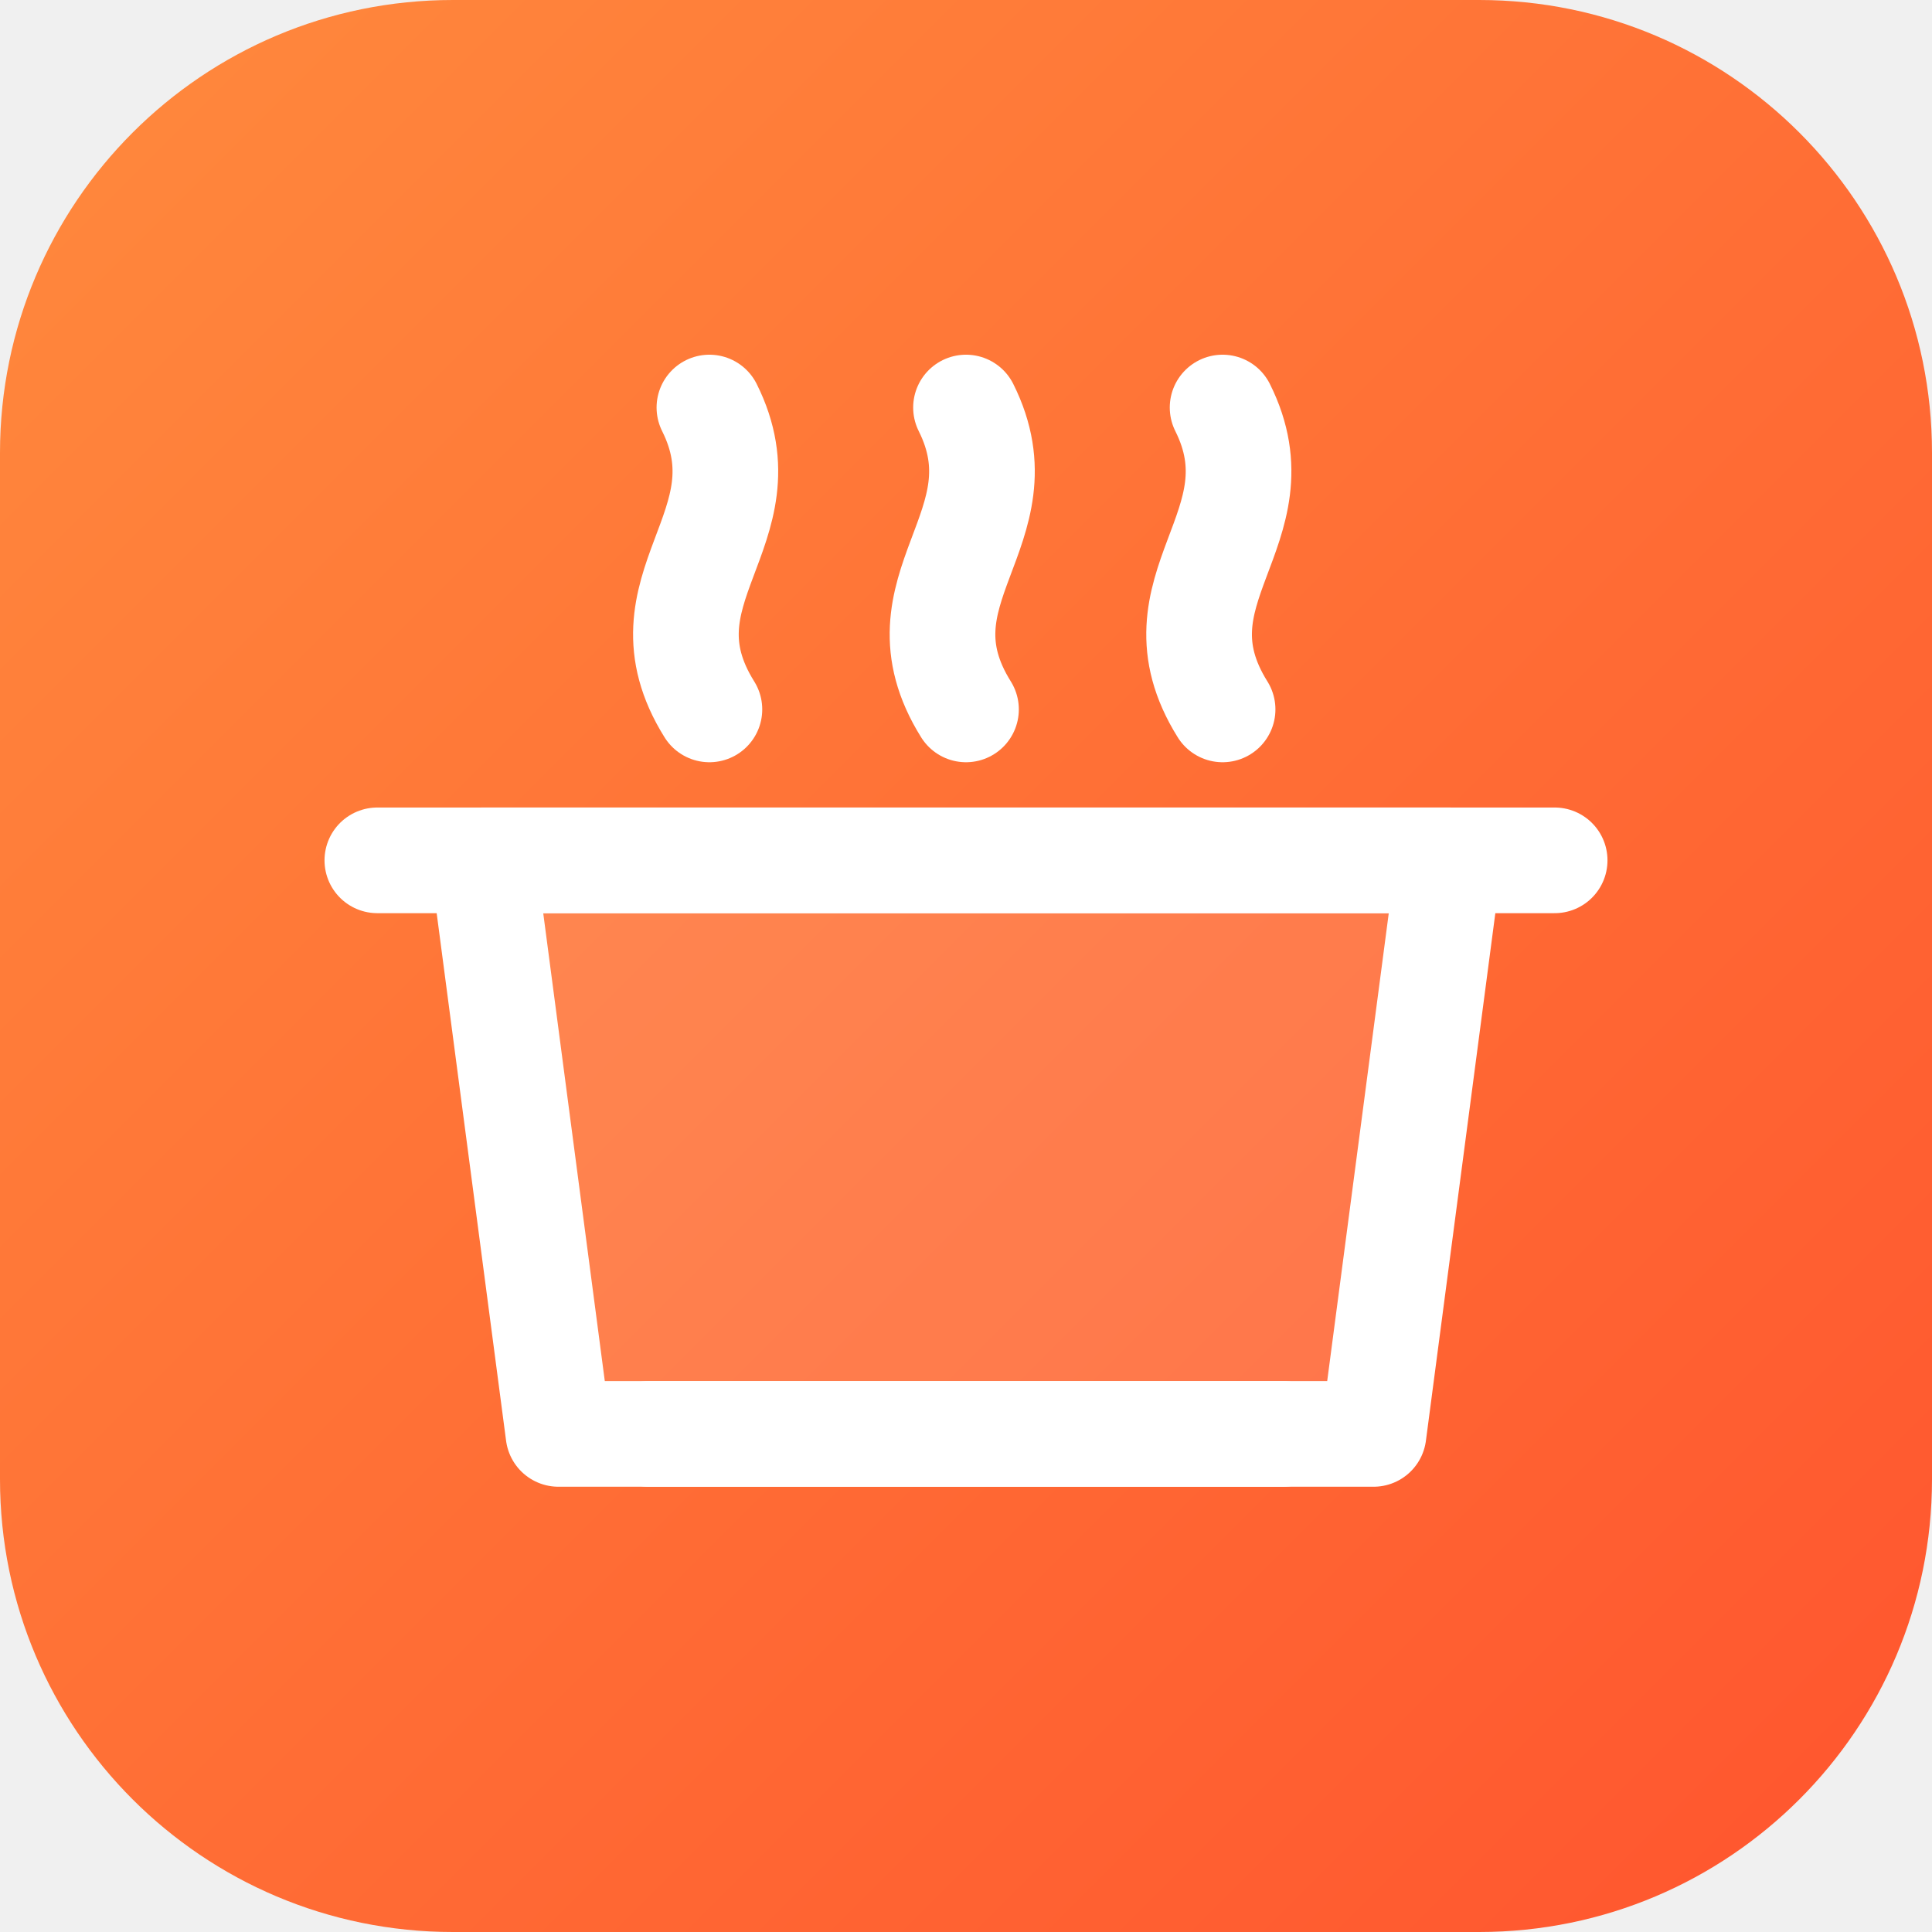
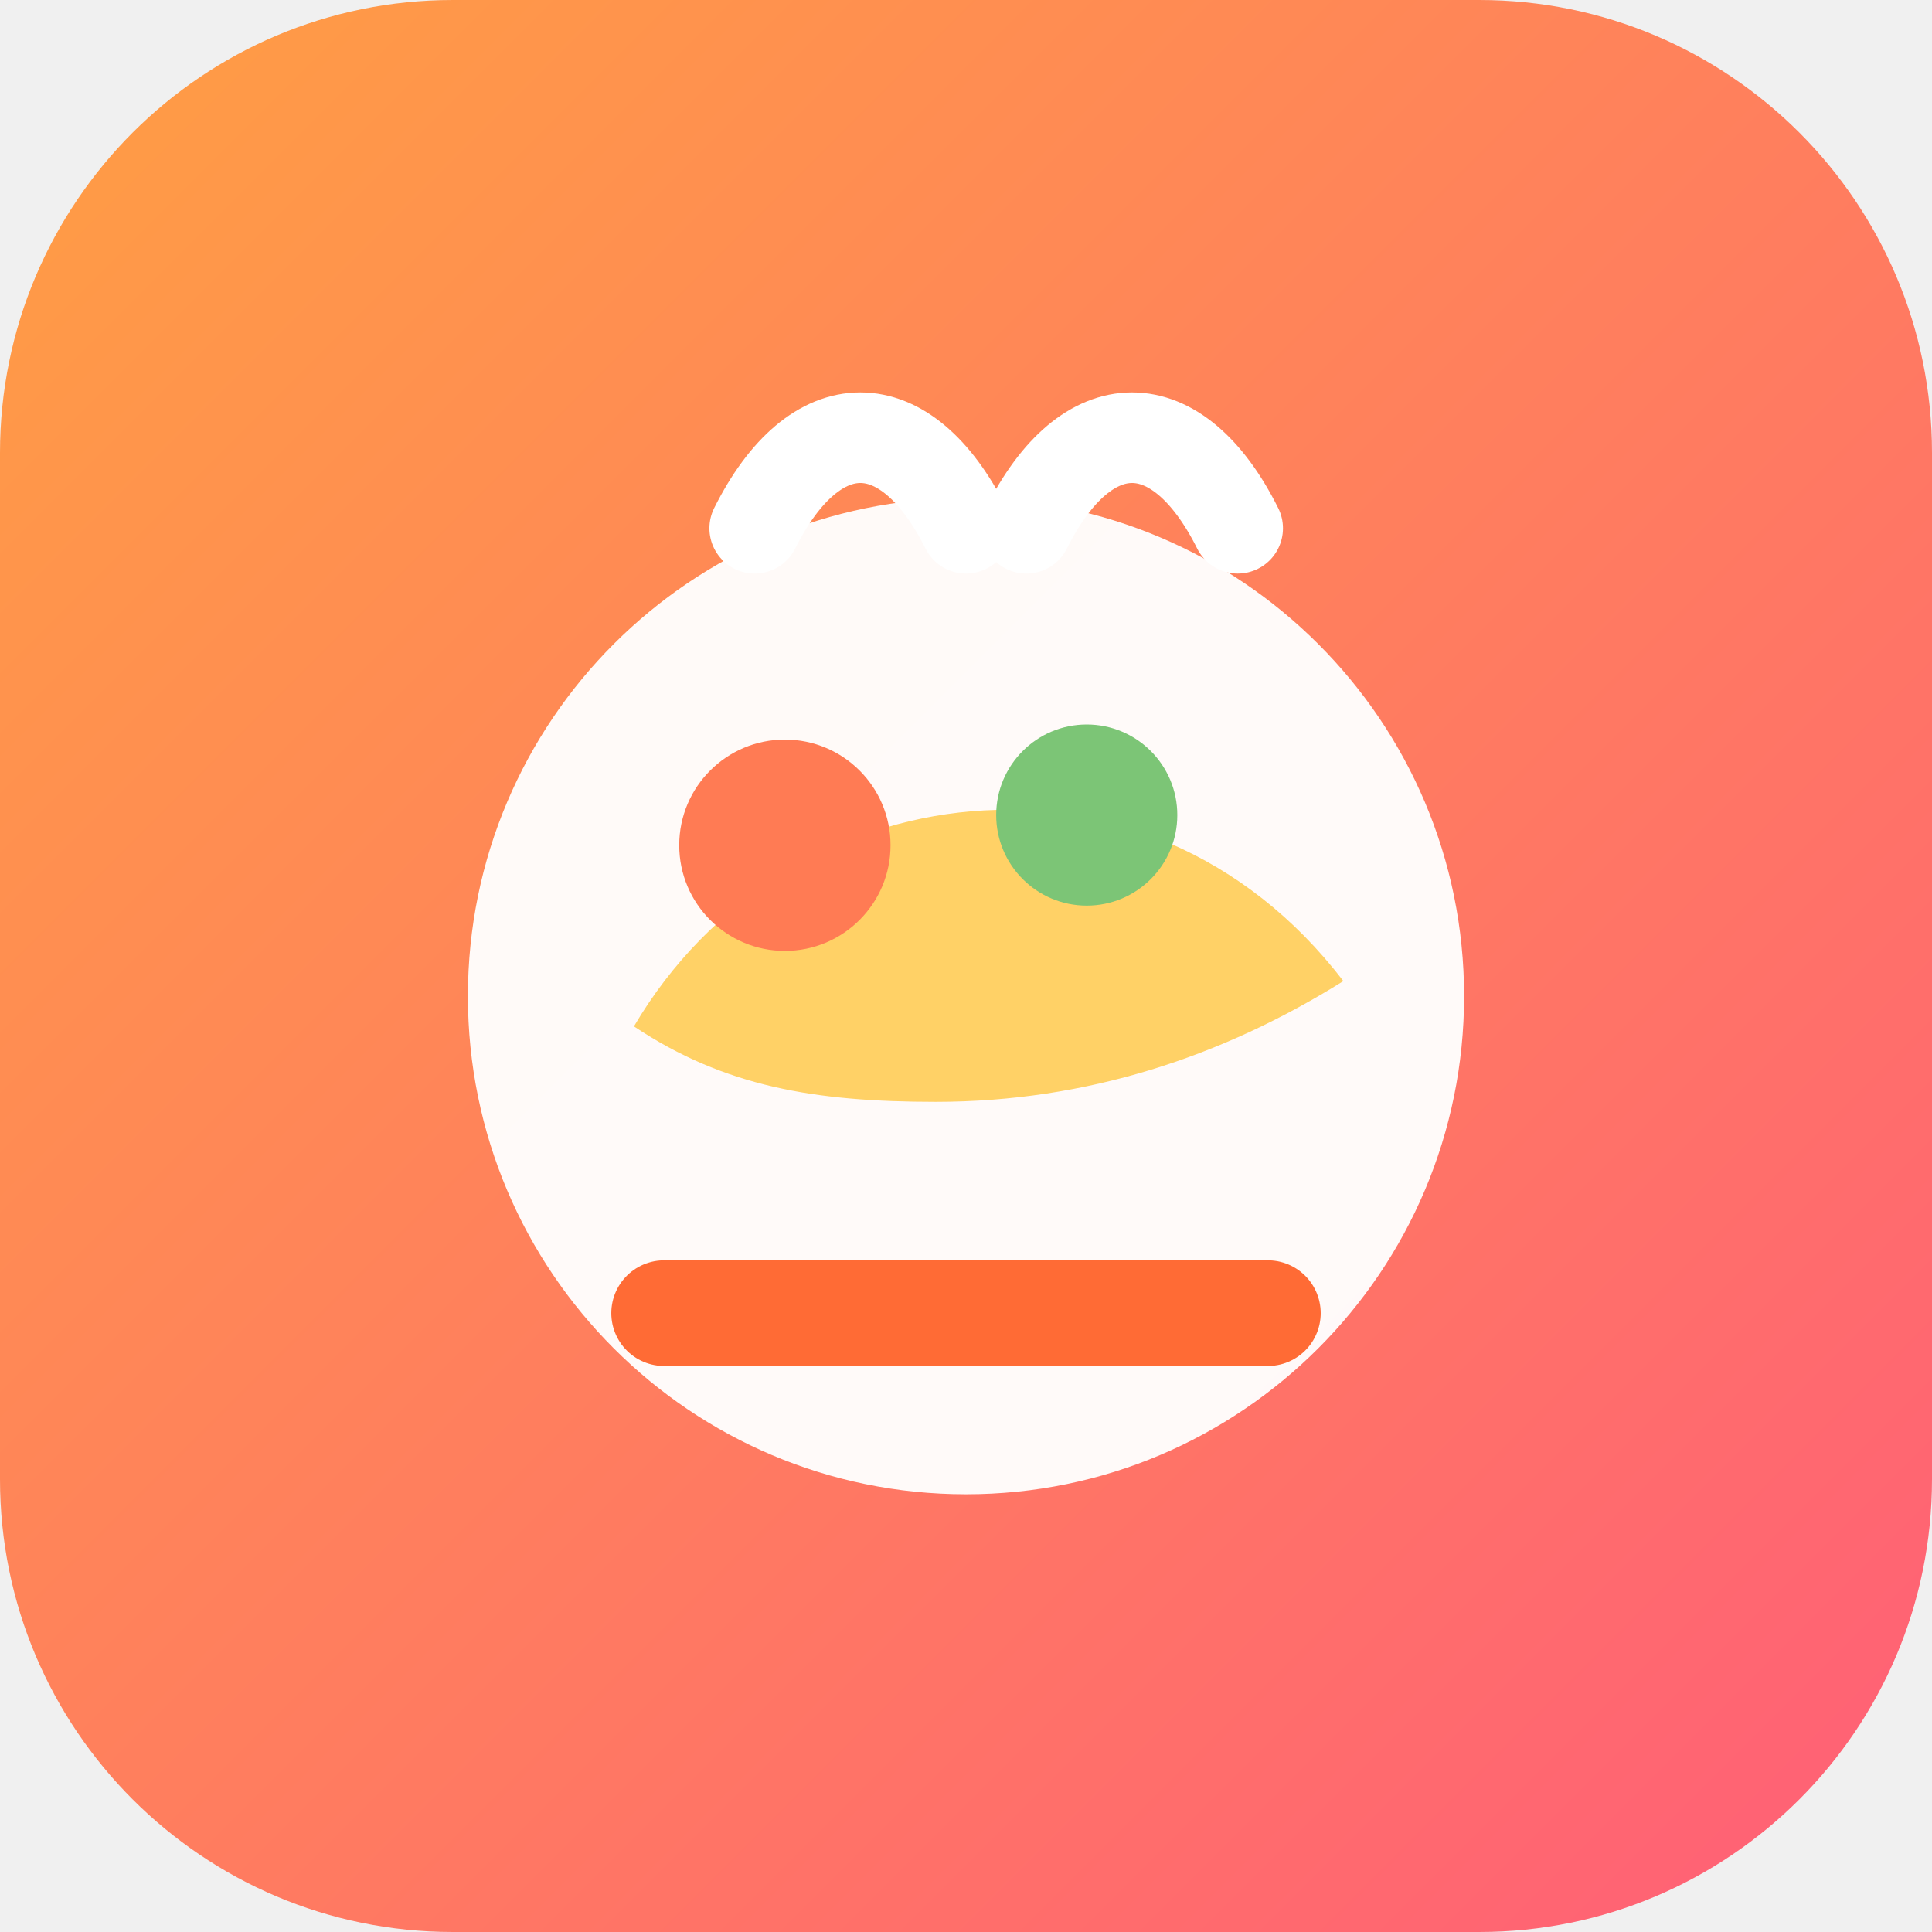
<svg xmlns="http://www.w3.org/2000/svg" viewBox="0 0 128 128" role="img" aria-labelledby="title">
  <defs>
    <linearGradient id="g" x1="0" y1="0" x2="1" y2="1">
-       <stop stop-color="#ff8a3d" />
-       <stop offset="1" stop-color="#ff542e" />
+       <stop stop-color="#ff9f43" />
+       <stop offset="1" stop-color="#ff5e78" />
    </linearGradient>
  </defs>
  <rect width="128" height="128" rx="30" fill="url(#g)" />
-   <g fill="none" stroke="#fff" stroke-width="7" stroke-linecap="round" stroke-linejoin="round">
-     <path d="M32 57h64l-5 38H37z" fill="#fff" fill-opacity=".12" />
-     <path d="M25 57h78M43 95h42M47 47c-5-8 4-12 0-20M64 47c-5-8 4-12 0-20M81 47c-5-8 4-12 0-20" />
-   </g>
+   <circle cx="64" cy="66" r="33" fill="#fff" opacity=".96" />
+   <path d="M42 68c10-17 34-20 47-3-8 5-17 8-27 8-8 0-14-1-20-5z" fill="#ffd166" />
+   <circle cx="52" cy="56" r="7" fill="#ff7b54" />
+   <circle cx="72" cy="54" r="6" fill="#7cc576" />
+   <path d="M44 87h40" stroke="#ff6b35" stroke-width="7" stroke-linecap="round" />
+   <path d="M50 35c4-8 10-8 14 0M68 35c4-8 10-8 14 0" fill="none" stroke="#fff" stroke-width="6" stroke-linecap="round" />
</svg>
